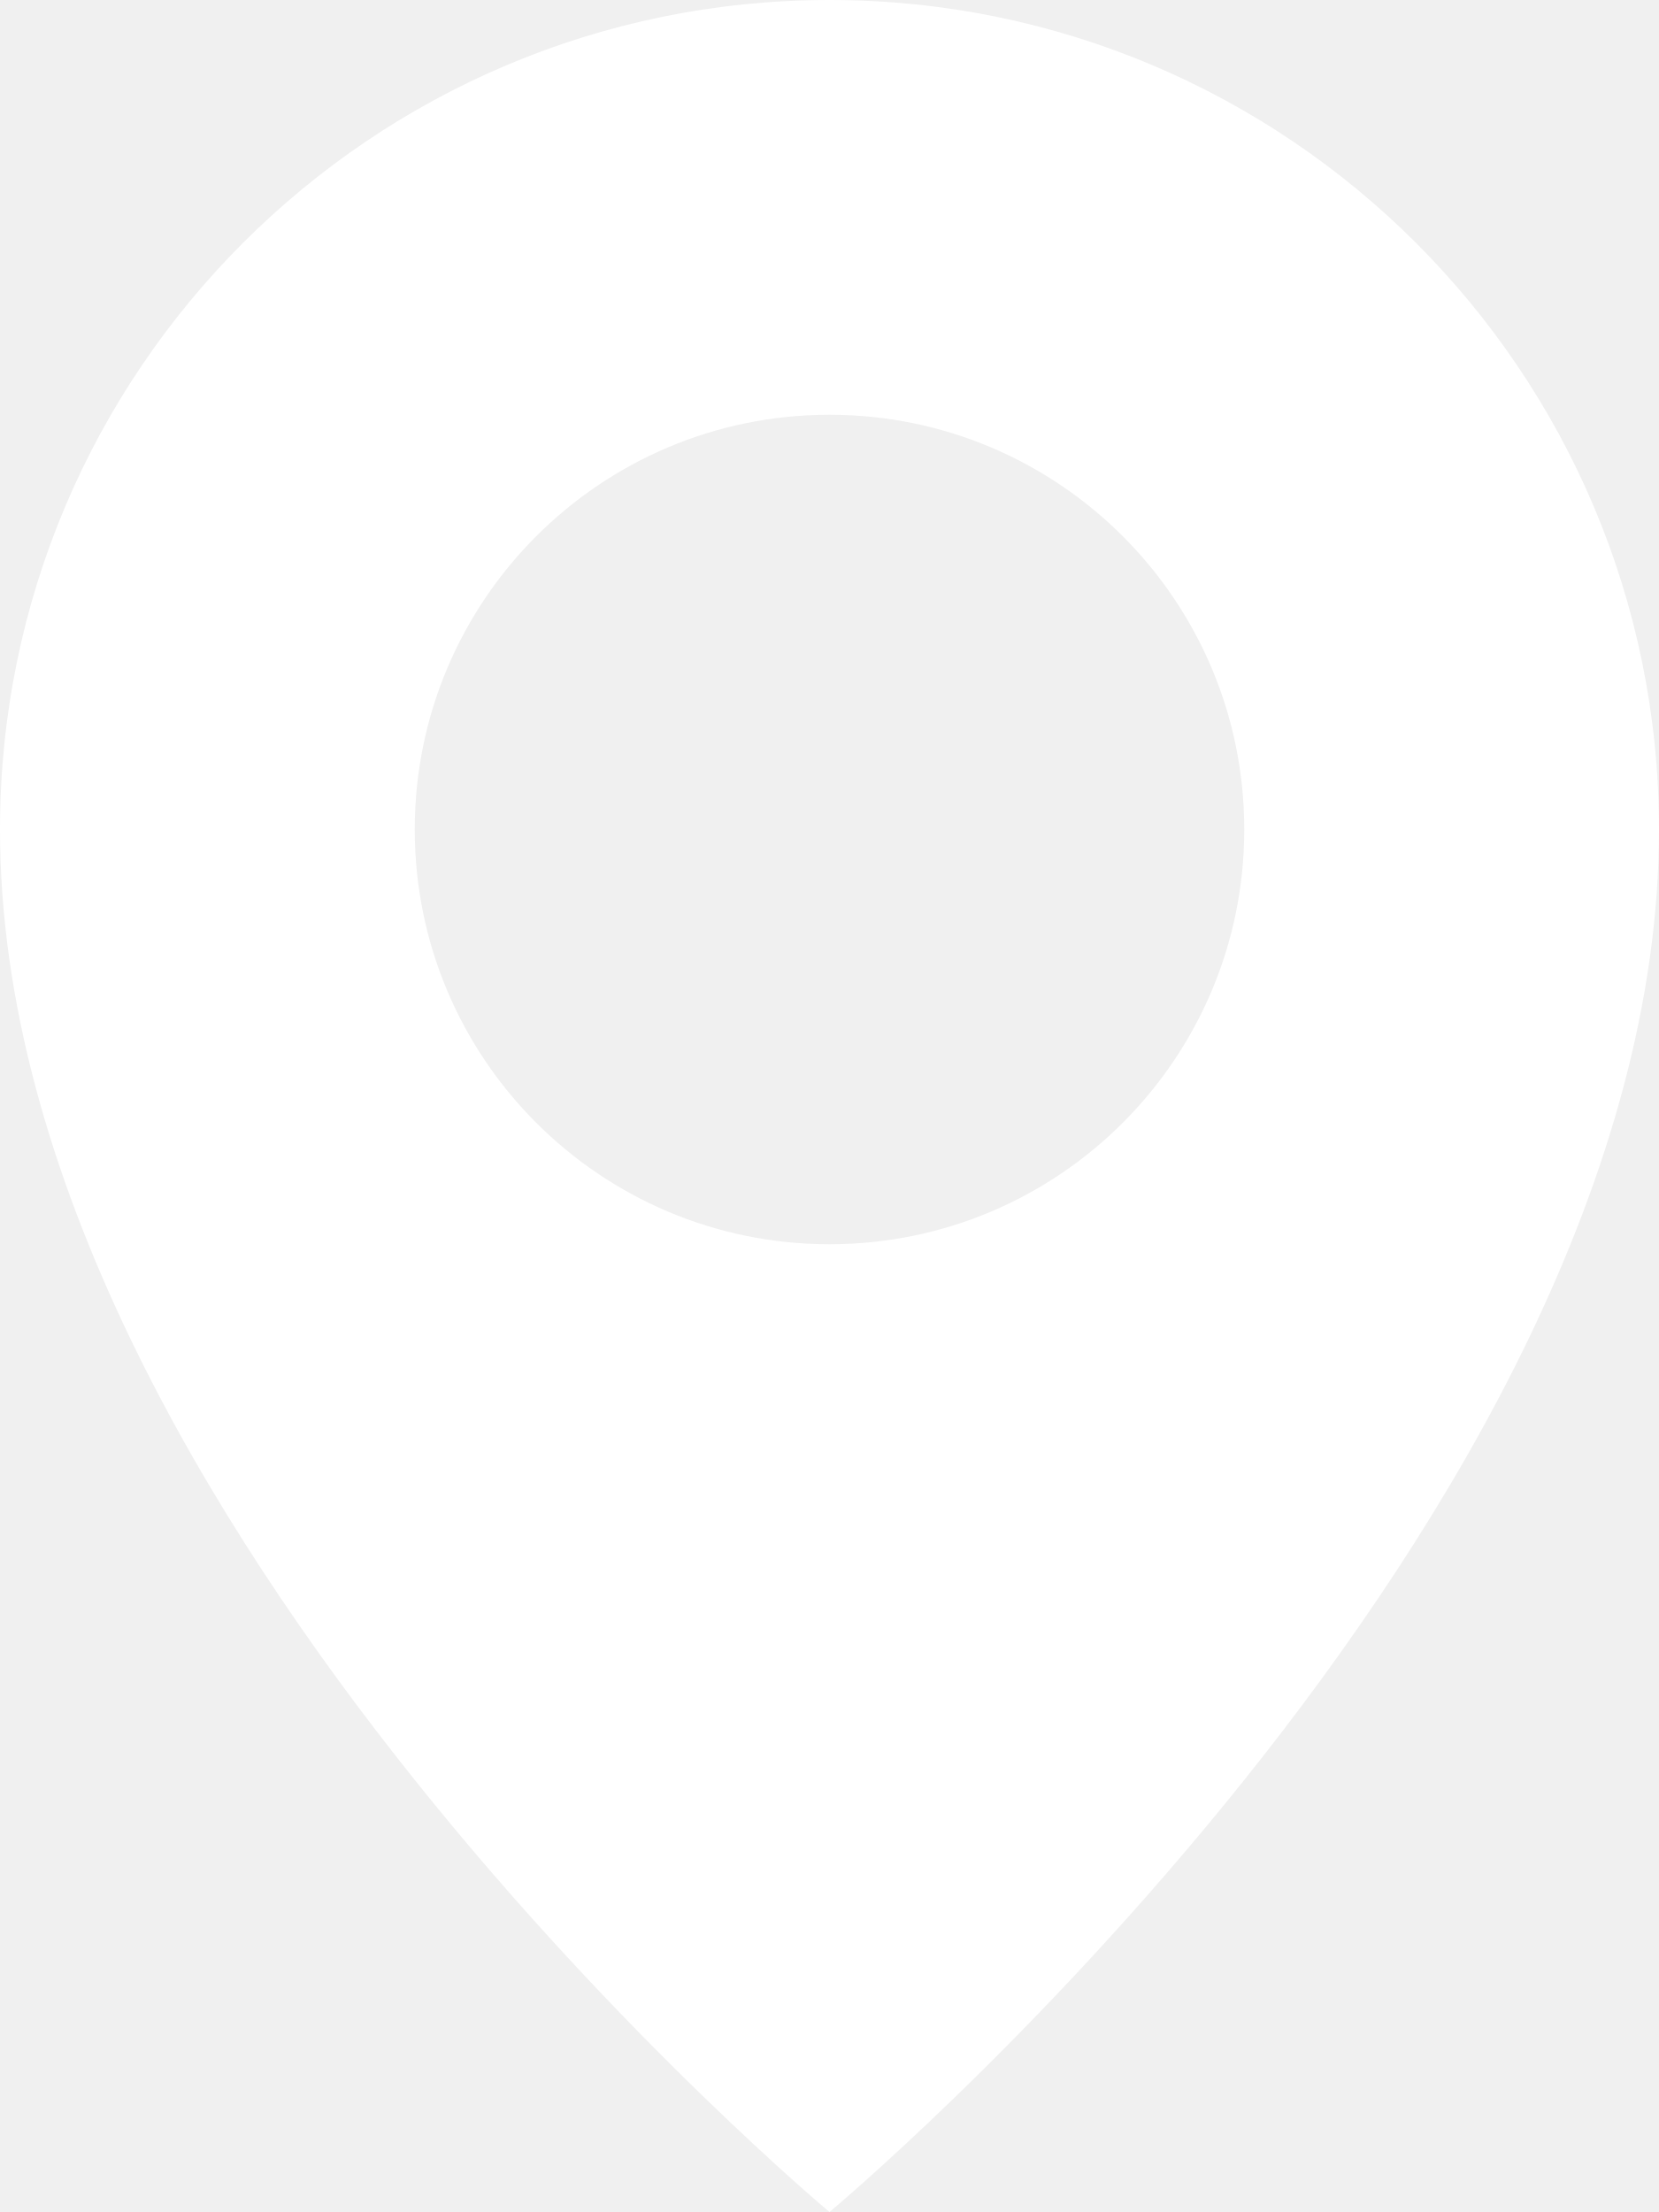
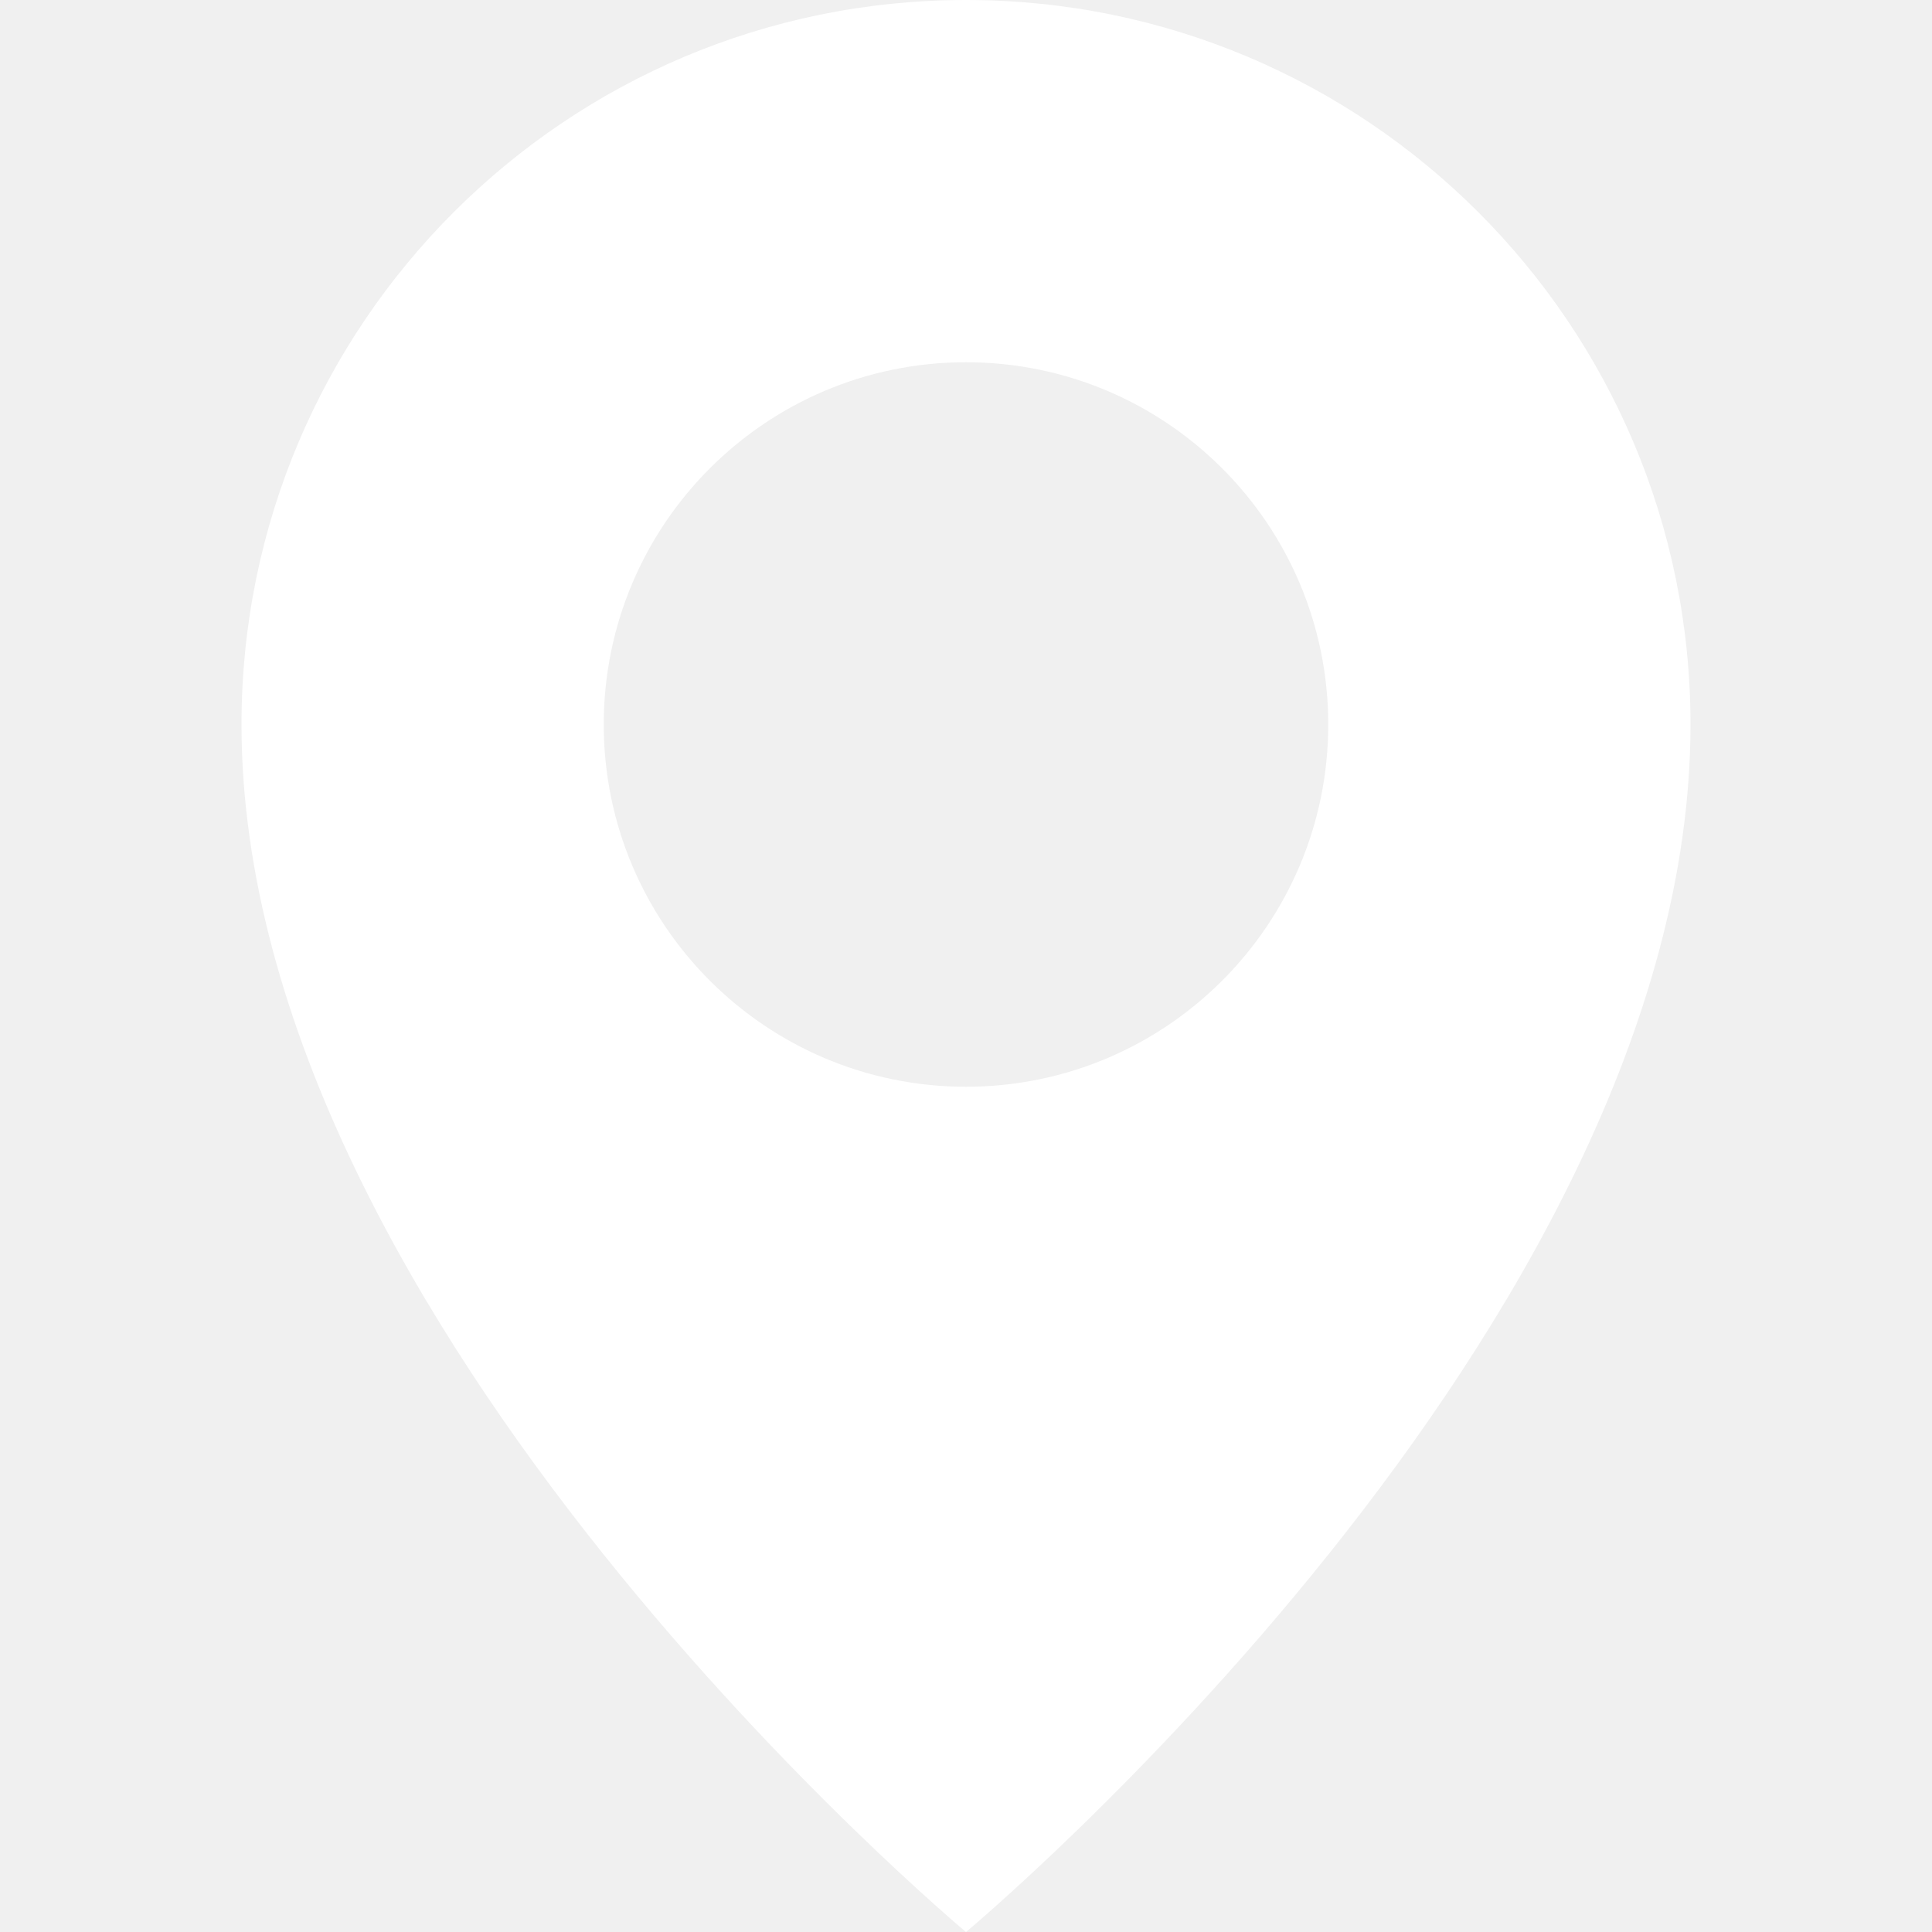
- <svg xmlns="http://www.w3.org/2000/svg" width="12" height="16" viewBox="0 0 12 16" fill="none">
-   <path fill-rule="evenodd" clip-rule="evenodd" d="M6 16C6 16 12 11 12 6C12 2.686 9.314 0 6 0C2.686 0 0 2.686 0 6C0 11 6 16 6 16ZM6 9C7.657 9 9 7.657 9 6C9 4.343 7.657 3 6 3C4.343 3 3 4.343 3 6C3 7.657 4.343 9 6 9Z" fill="white" />
+ <svg xmlns="http://www.w3.org/2000/svg" width="16" height="16" viewBox="0 0 16 16" fill="none">
+   <path fill-rule="evenodd" clip-rule="evenodd" d="M8 16C8 16 14 11 14 6C14 2.686 11.314 0 8 0C4.686 0 2 2.686 2 6C2 11 8 16 8 16ZM8 9C9.657 9 11 7.657 11 6C11 4.343 9.657 3 8 3C6.343 3 5 4.343 5 6C5 7.657 6.343 9 8 9Z" fill="white" />
</svg>
